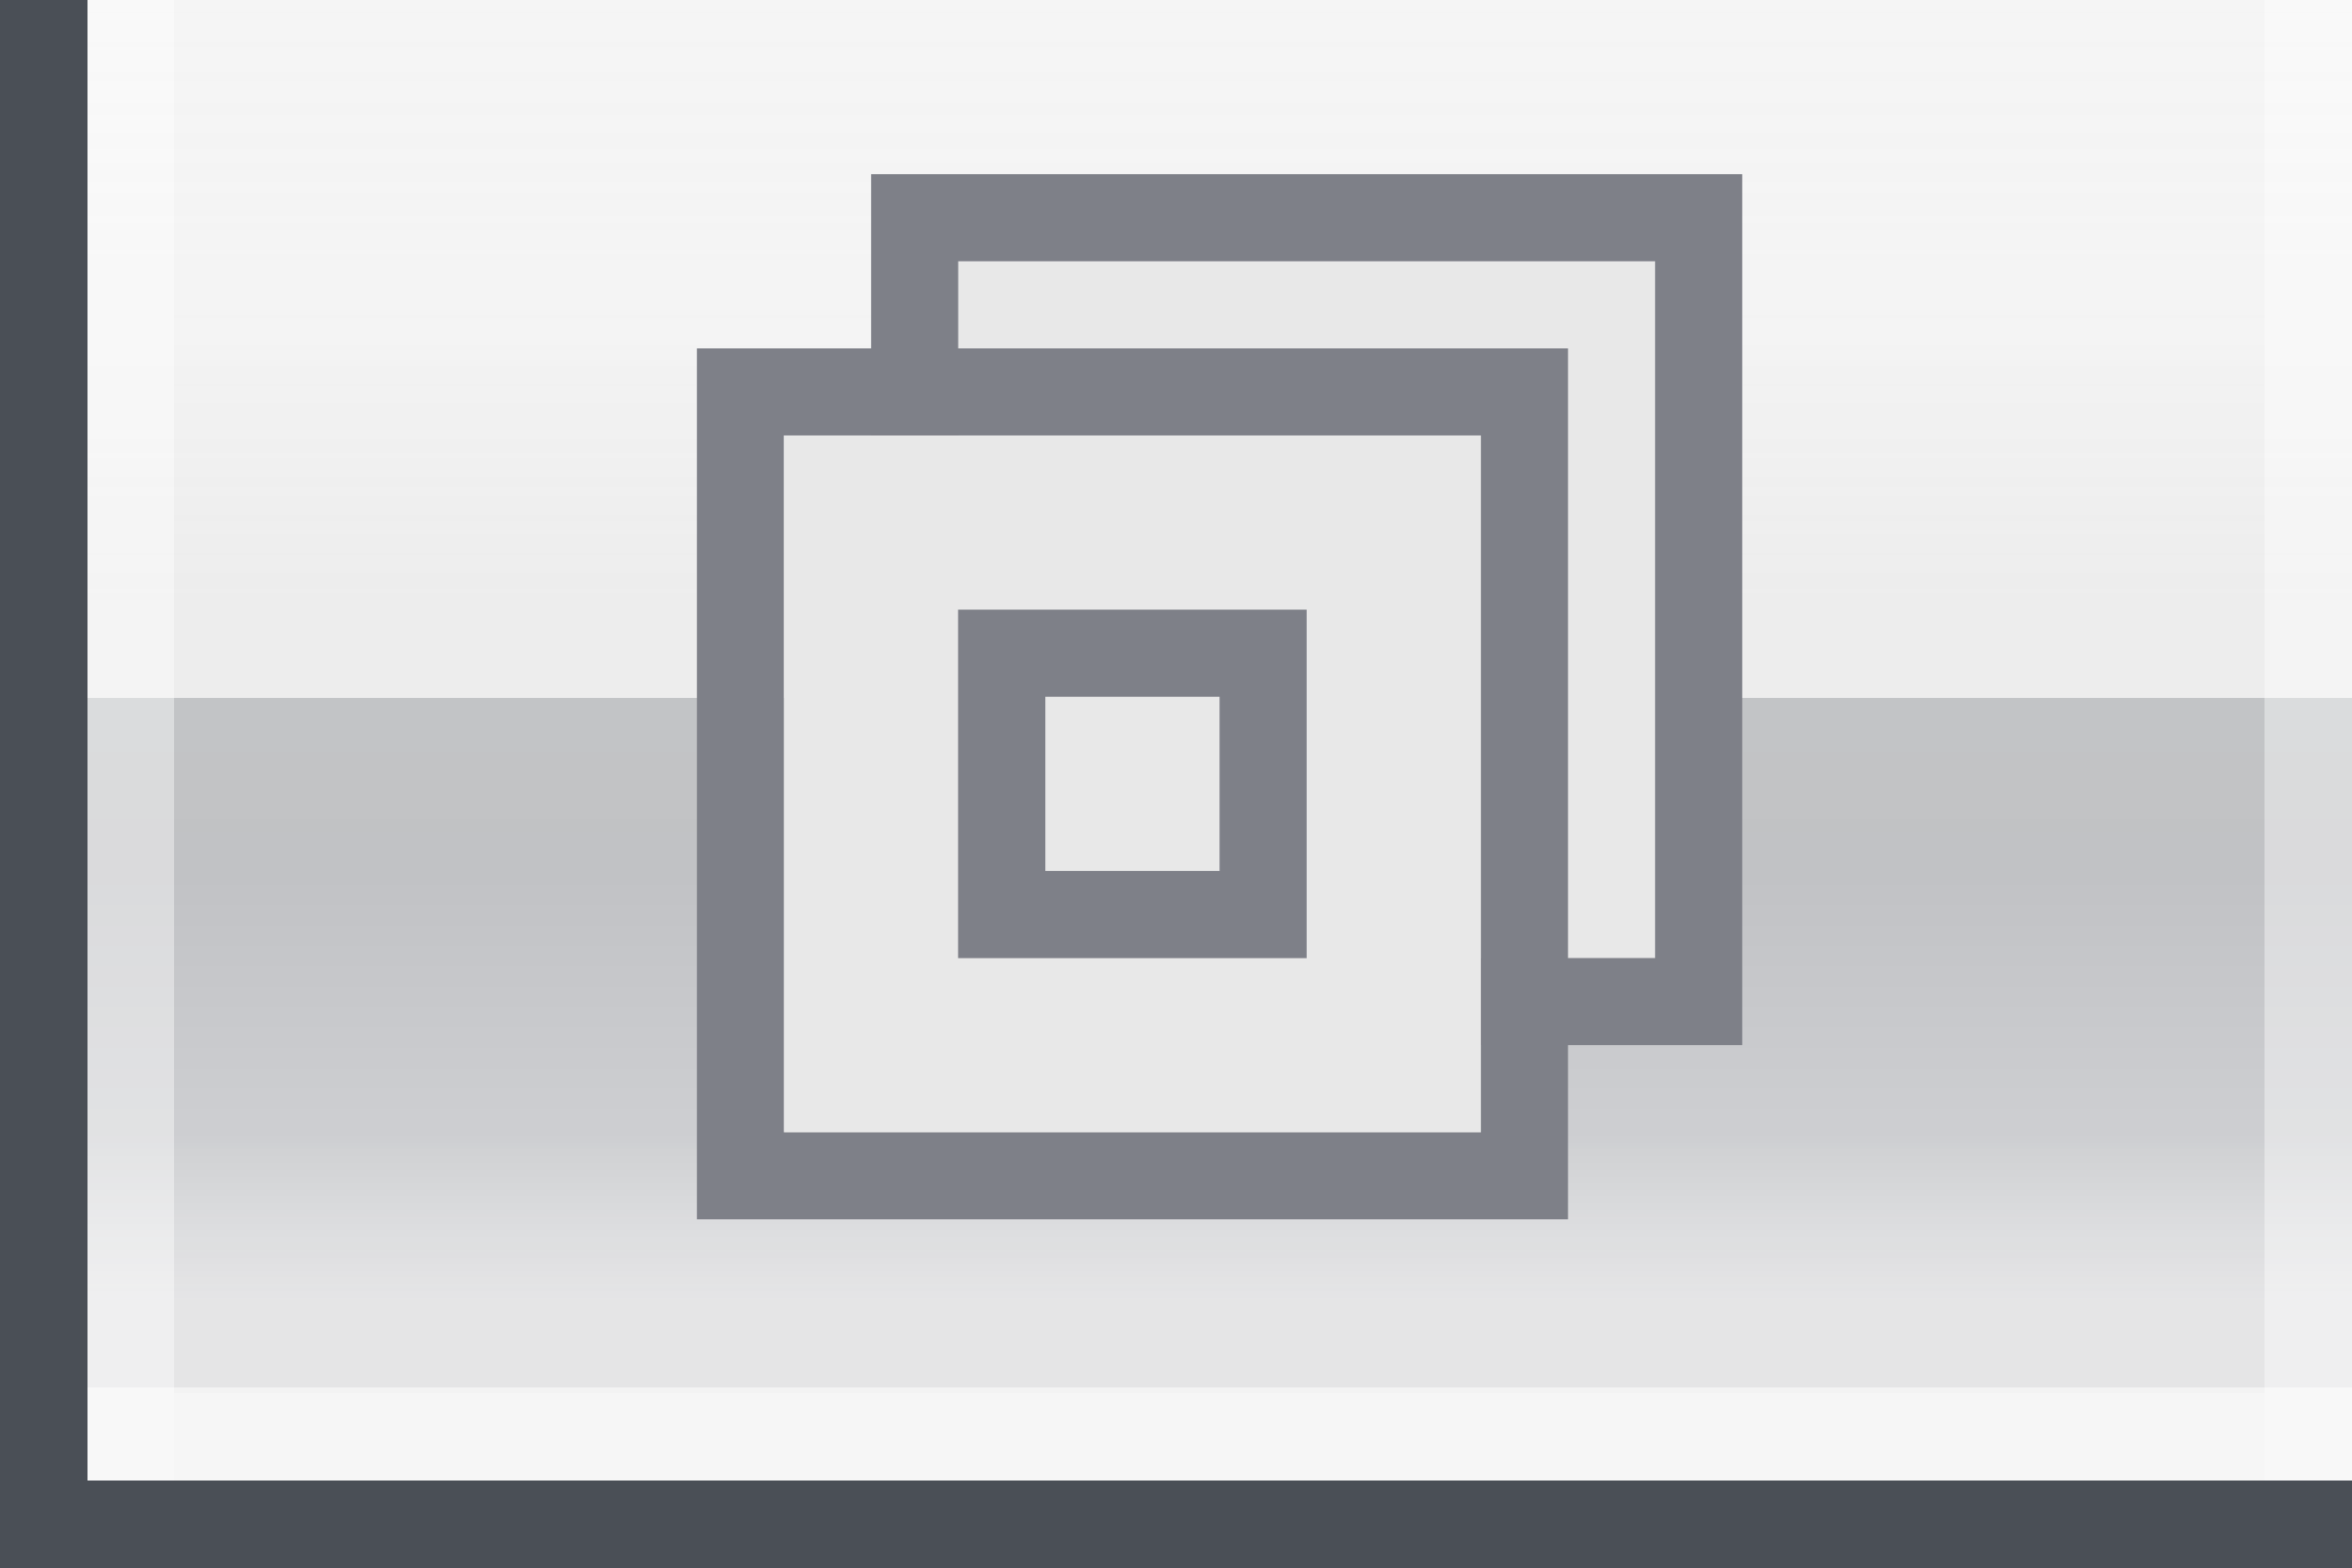
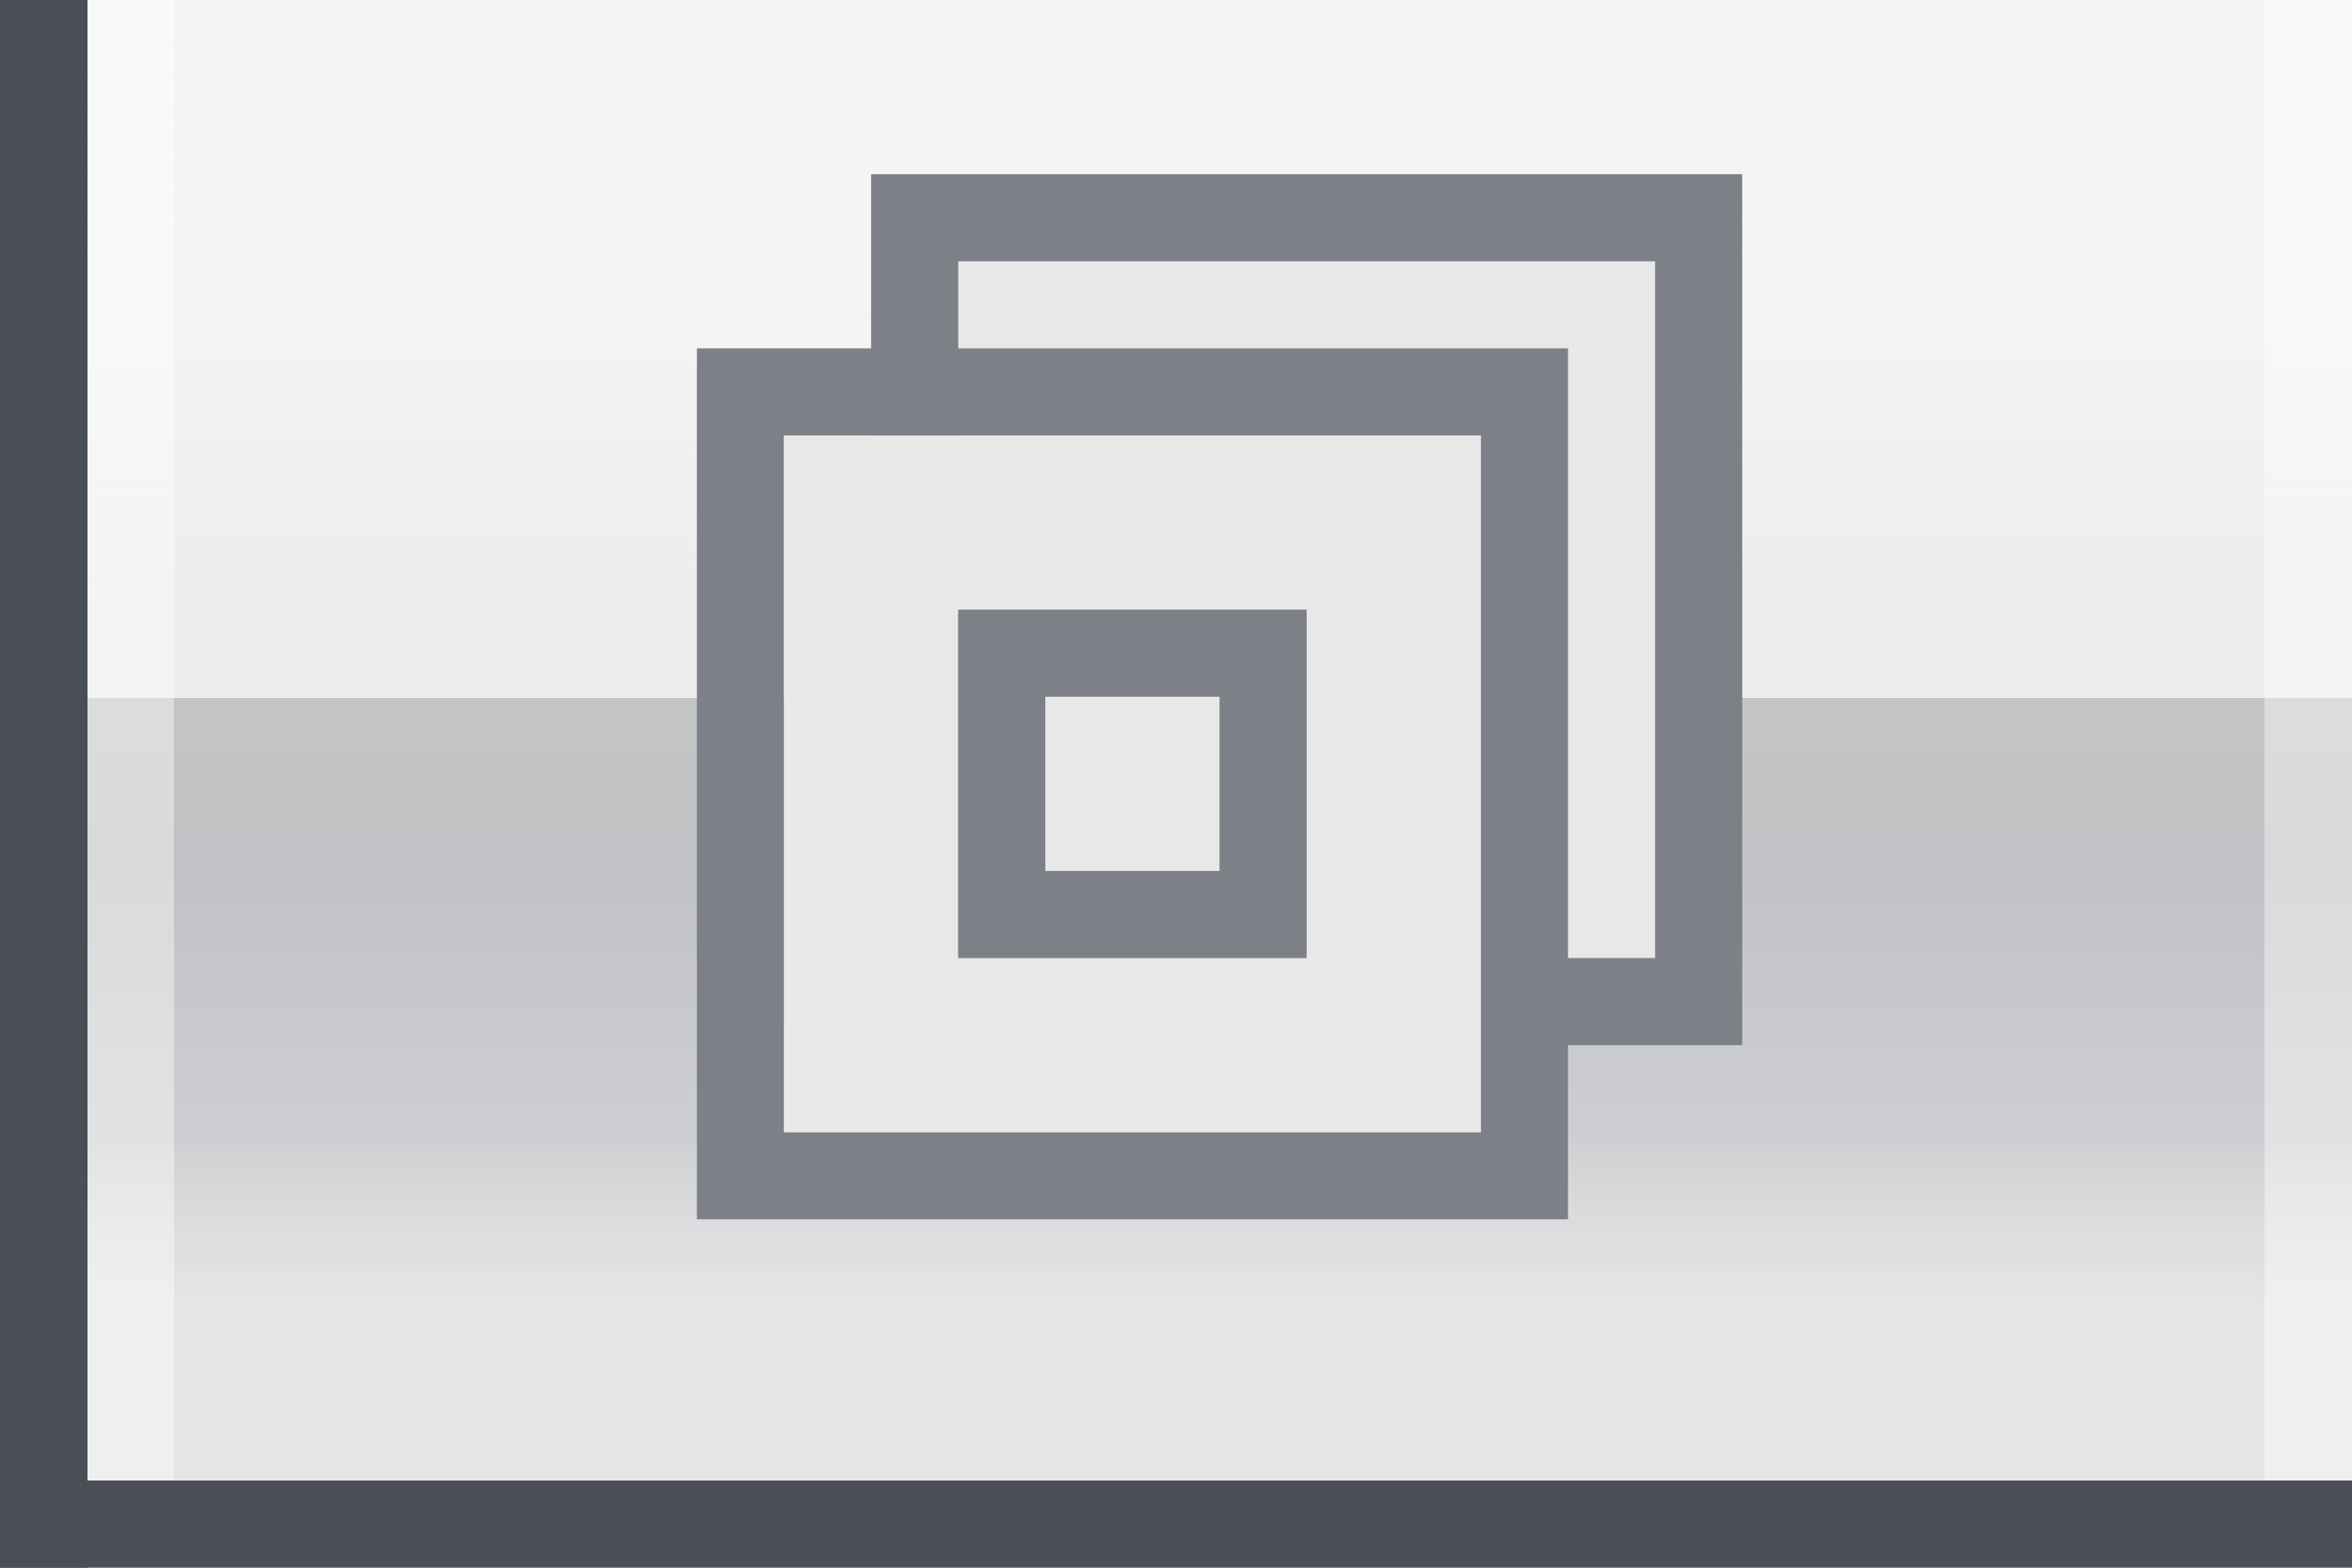
<svg xmlns="http://www.w3.org/2000/svg" width="27" height="18" viewBox="0 0 27 18" shape-rendering="crispEdges">
  <defs>
    <linearGradient id="g" x1="0" y1="0" x2="0" y2="1">
      <stop offset="0" stop-color="#ffffff" stop-opacity="0.34" />
      <stop offset="0.235" stop-color="#fbfbfb" stop-opacity="0.3" />
      <stop offset="0.412" stop-color="#e4e4e4" stop-opacity="0.27" />
      <stop offset="0.471" stop-color="#e4e4e4" stop-opacity="0.27" />
      <stop offset="0.471" stop-color="#6b6f76" stop-opacity="0.34" />
      <stop offset="0.588" stop-color="#696d74" stop-opacity="0.35" />
      <stop offset="0.765" stop-color="#7b7f88" stop-opacity="0.3" />
      <stop offset="0.882" stop-color="#b9b9c0" stop-opacity="0.2" />
      <stop offset="0.941" stop-color="#b9b9c0" stop-opacity="0.2" />
-       <stop offset="0.941" stop-color="#ffffff" stop-opacity="0.22" />
-       <stop offset="1" stop-color="#ffffff" stop-opacity="0.22" />
+       <stop offset="1" stop-color="#b9b9c0" stop-opacity="0.2" />
    </linearGradient>
+     <clipPath id="c">
+       <path d="M0,0 H27 V18 H0 Z" shape-rendering="auto" />
+     </clipPath>
  </defs>
-   <rect x="1" y="0" width="26" height="17" fill="url(#g)" />
-   <rect x="1" y="0" width="1" height="17" fill="#ffffff" fill-opacity="0.4" />
-   <rect x="26" y="0" width="1" height="17" fill="#ffffff" fill-opacity="0.4" />
-   <rect x="2" y="16" width="24" height="1" fill="#ffffff" fill-opacity="0.24" />
-   <rect x="0" y="0" width="1" height="18" fill="#4a4f56" />
-   <rect x="0" y="17" width="27" height="1" fill="#4a4f56" />
-   <g shape-rendering="auto">
-     <rect x="10" y="2" width="10" height="10" fill="#7e8088" />
-     <rect x="11" y="3" width="8" height="8" fill="#e8e8e8" />
-     <path d="M8,4 h10 v10 h-10 Z M9,5 h8 v8 h-8 Z" fill="#7e8088" fill-rule="evenodd" />
-     <path d="M9,5 h8 v8 h-8 Z M11,7 h4 v4 h-4 Z" fill="#e8e8e8" fill-rule="evenodd" />
-     <path d="M11,7 h4 v4 h-4 Z M12,8 h2 v2 h-2 Z" fill="#7e8088" fill-rule="evenodd" />
+   <g clip-path="url(#c)">
+     <rect x="1" y="0" width="26" height="17" fill="url(#g)" />
+     <rect x="1" y="0" width="1" height="17" fill="#ffffff" fill-opacity="0.4" />
+     <rect x="26" y="0" width="1" height="17" fill="#ffffff" fill-opacity="0.4" />
+     <rect x="0" y="0" width="1" height="18" fill="#4a4f56" />
+     <rect x="0" y="17" width="27" height="1" fill="#4a4f56" />
+     <g shape-rendering="auto">
+       <rect x="10" y="2" width="10" height="10" fill="#7e8088" />
+       <rect x="11" y="3" width="8" height="8" fill="#e8e8e8" />
+       <path d="M8,4 h10 v10 h-10 Z M9,5 h8 v8 h-8 Z" fill="#7e8088" fill-rule="evenodd" />
+       <path d="M9,5 h8 v8 h-8 Z M11,7 h4 v4 h-4 Z" fill="#e8e8e8" fill-rule="evenodd" />
+       <path d="M11,7 h4 v4 h-4 Z M12,8 h2 v2 h-2 Z" fill="#7e8088" fill-rule="evenodd" />
+     </g>
  </g>
</svg>
